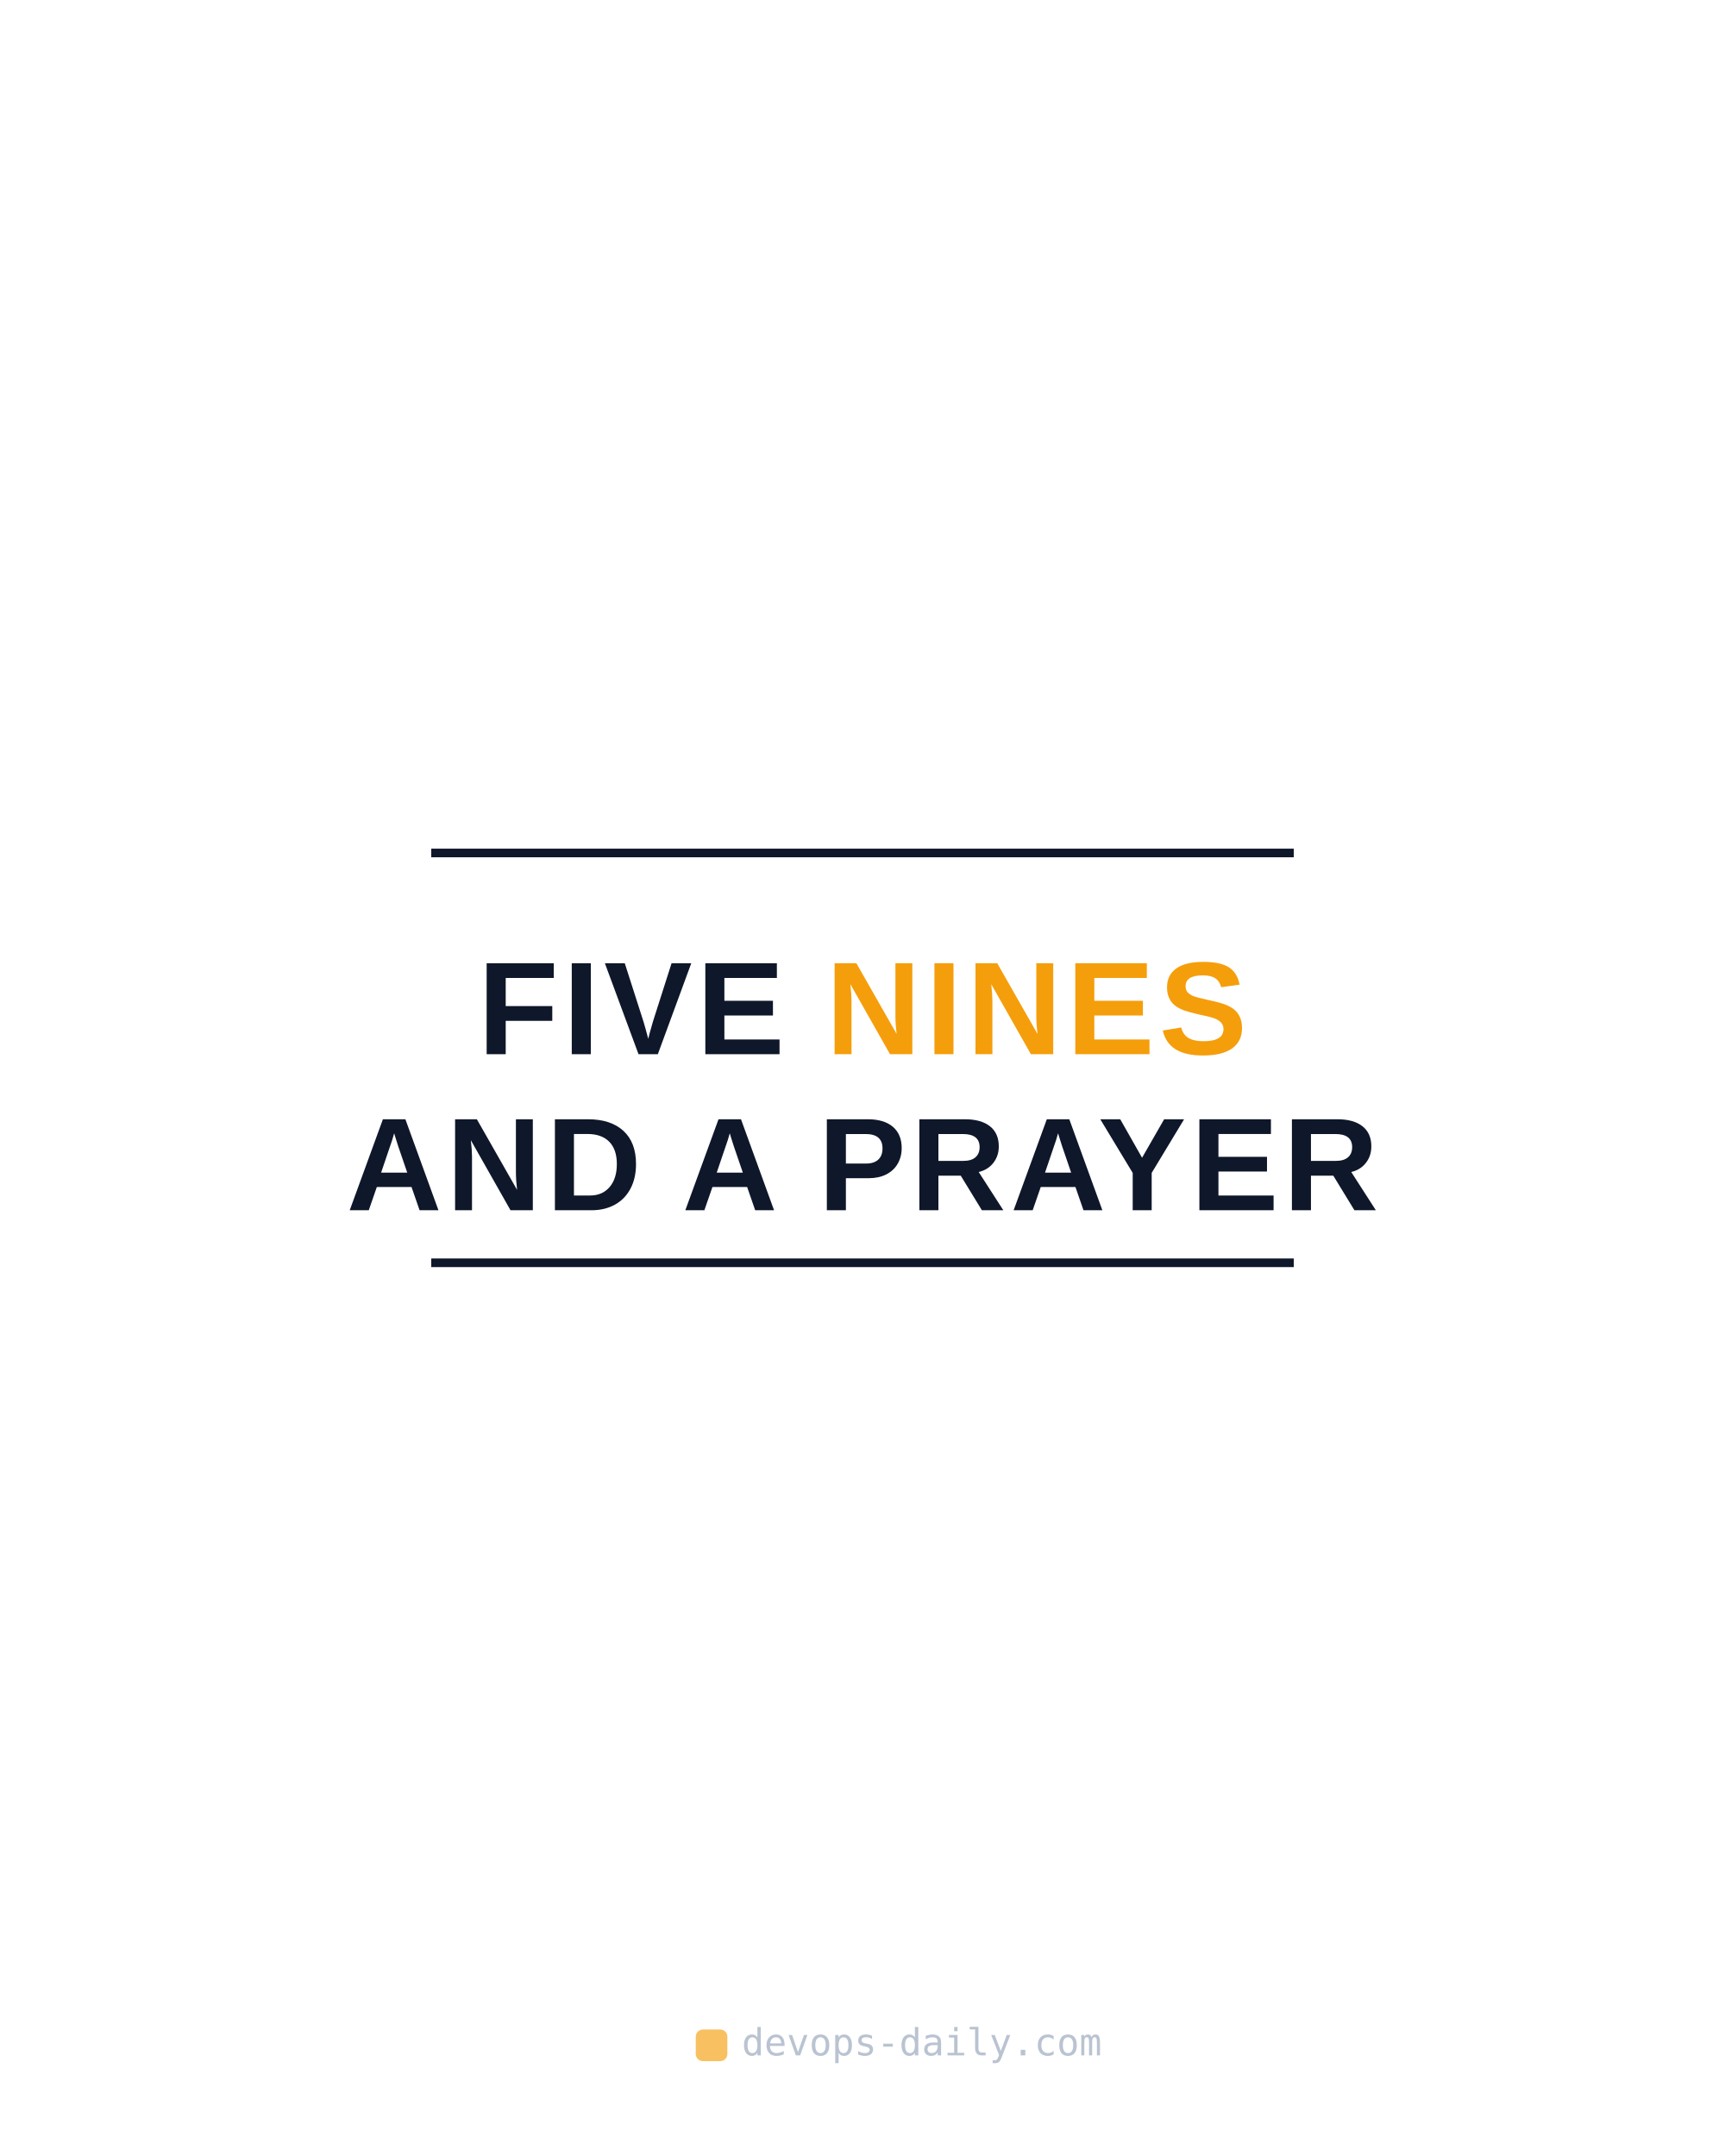
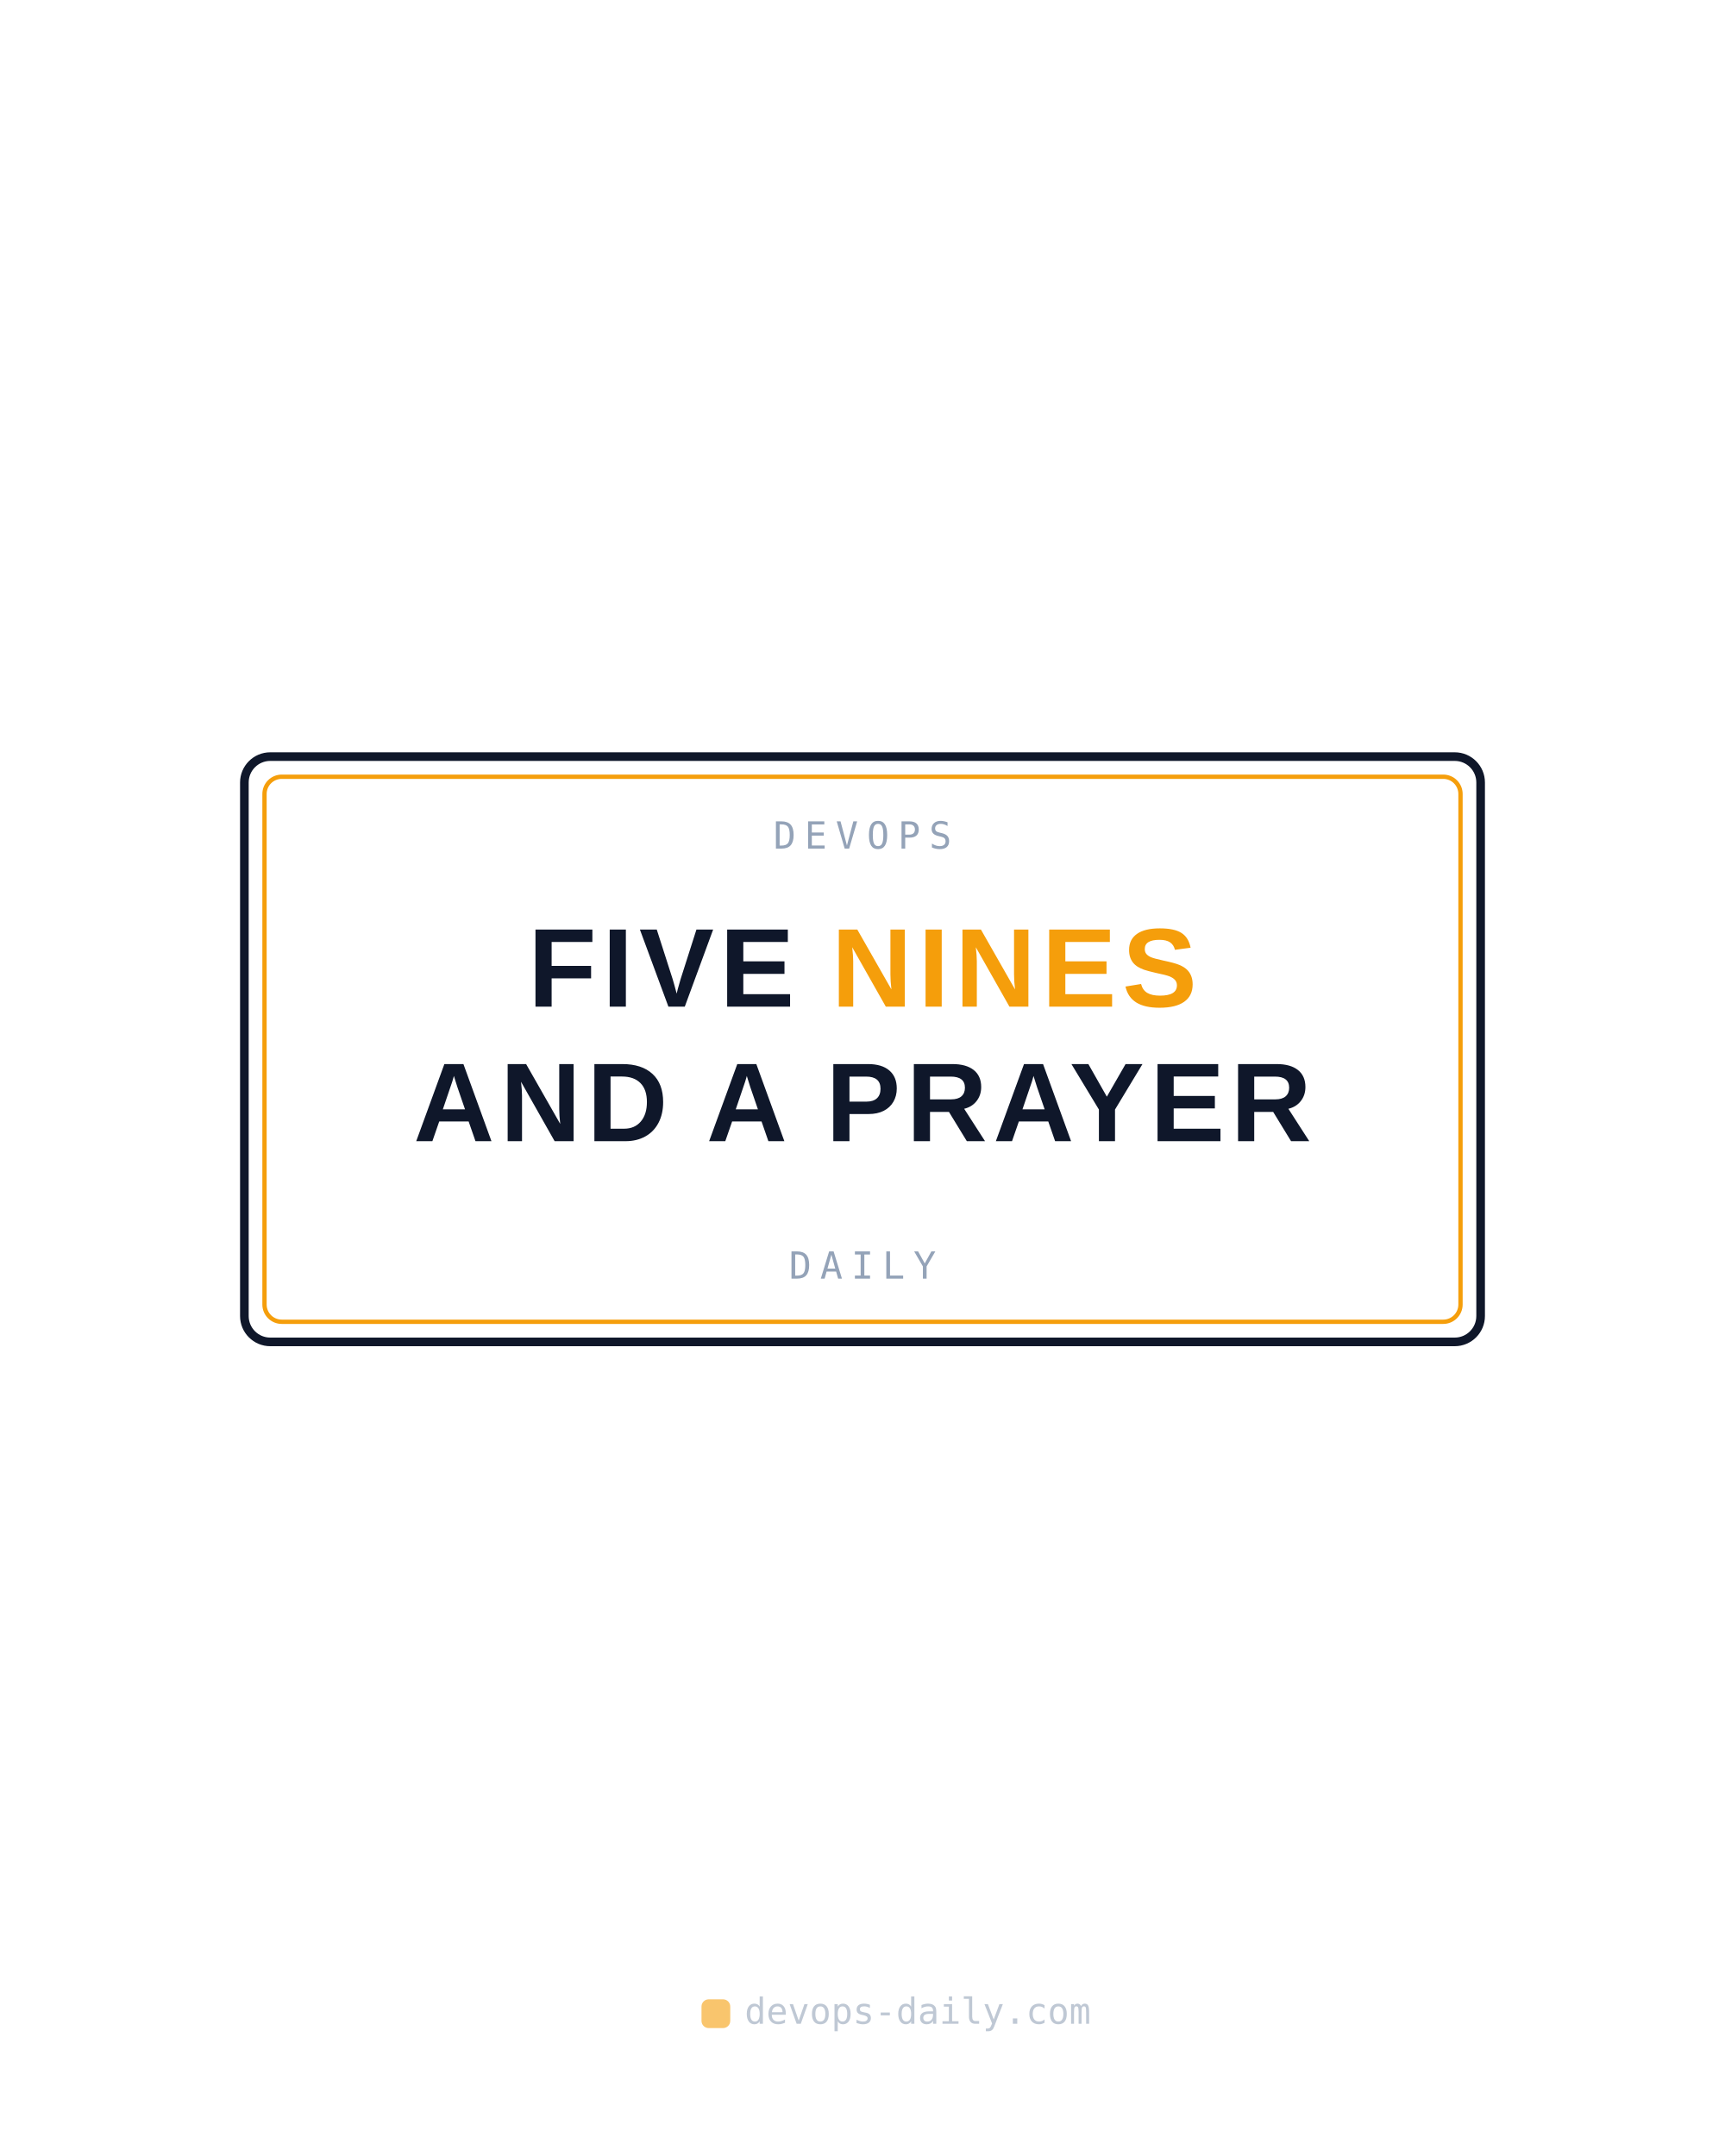
<svg xmlns="http://www.w3.org/2000/svg" width="1200" height="1500" viewBox="0 0 1200 1500">
-   <line x1="300" y1="593.44" x2="900" y2="593.44" stroke="#0f172a" stroke-width="6" />
-   <text x="600" y="733.44" text-anchor="middle" font-family="Arial, Helvetica, sans-serif" font-weight="800" font-size="92" letter-spacing="3" fill="#0f172a">FIVE <tspan fill="#f59e0b">NINES</tspan>
+   <rect x="170" y="526.4" width="860" height="407.2" rx="18" fill="none" stroke="#0f172a" stroke-width="6" />
+   <rect x="184" y="540.4" width="832" height="379.2" rx="12" fill="none" stroke="#f59e0b" stroke-width="3" />
+   <text x="600" y="590.4" text-anchor="middle" font-family="monospace" font-size="26" letter-spacing="6" fill="#94a3b8">DEVOPS</text>
+   <text x="600" y="700.36" text-anchor="middle" font-family="Arial, Helvetica, sans-serif" font-weight="800" font-size="78" letter-spacing="4" fill="#0f172a">FIVE <tspan fill="#f59e0b">NINES</tspan>
  </text>
-   <text x="600" y="842" text-anchor="middle" font-family="Arial, Helvetica, sans-serif" font-weight="800" font-size="92" letter-spacing="3" fill="#0f172a">AND A PRAYER</text>
-   <line x1="300" y1="878.56" x2="900" y2="878.56" stroke="#0f172a" stroke-width="6" />
-   <g opacity="0.65">
-     <rect x="484" y="1412" width="22" height="22" rx="5" fill="#f59e0b" />
-     <text x="516" y="1430" font-family="monospace" font-size="26" fill="#94a3b8">devops-daily.com</text>
+   <text x="600" y="793.96" text-anchor="middle" font-family="Arial, Helvetica, sans-serif" font-weight="800" font-size="78" letter-spacing="4" fill="#0f172a">AND A PRAYER</text>
+   <text x="600" y="889.6" text-anchor="middle" font-family="monospace" font-size="26" letter-spacing="6" fill="#94a3b8">DAILY</text>
+   <g opacity="0.6">
+     <rect x="488" y="1391" width="20" height="20" rx="5" fill="#f59e0b" />
+     <text x="518" y="1408" font-family="monospace" font-size="25" fill="#94a3b8">devops-daily.com</text>
  </g>
</svg>
